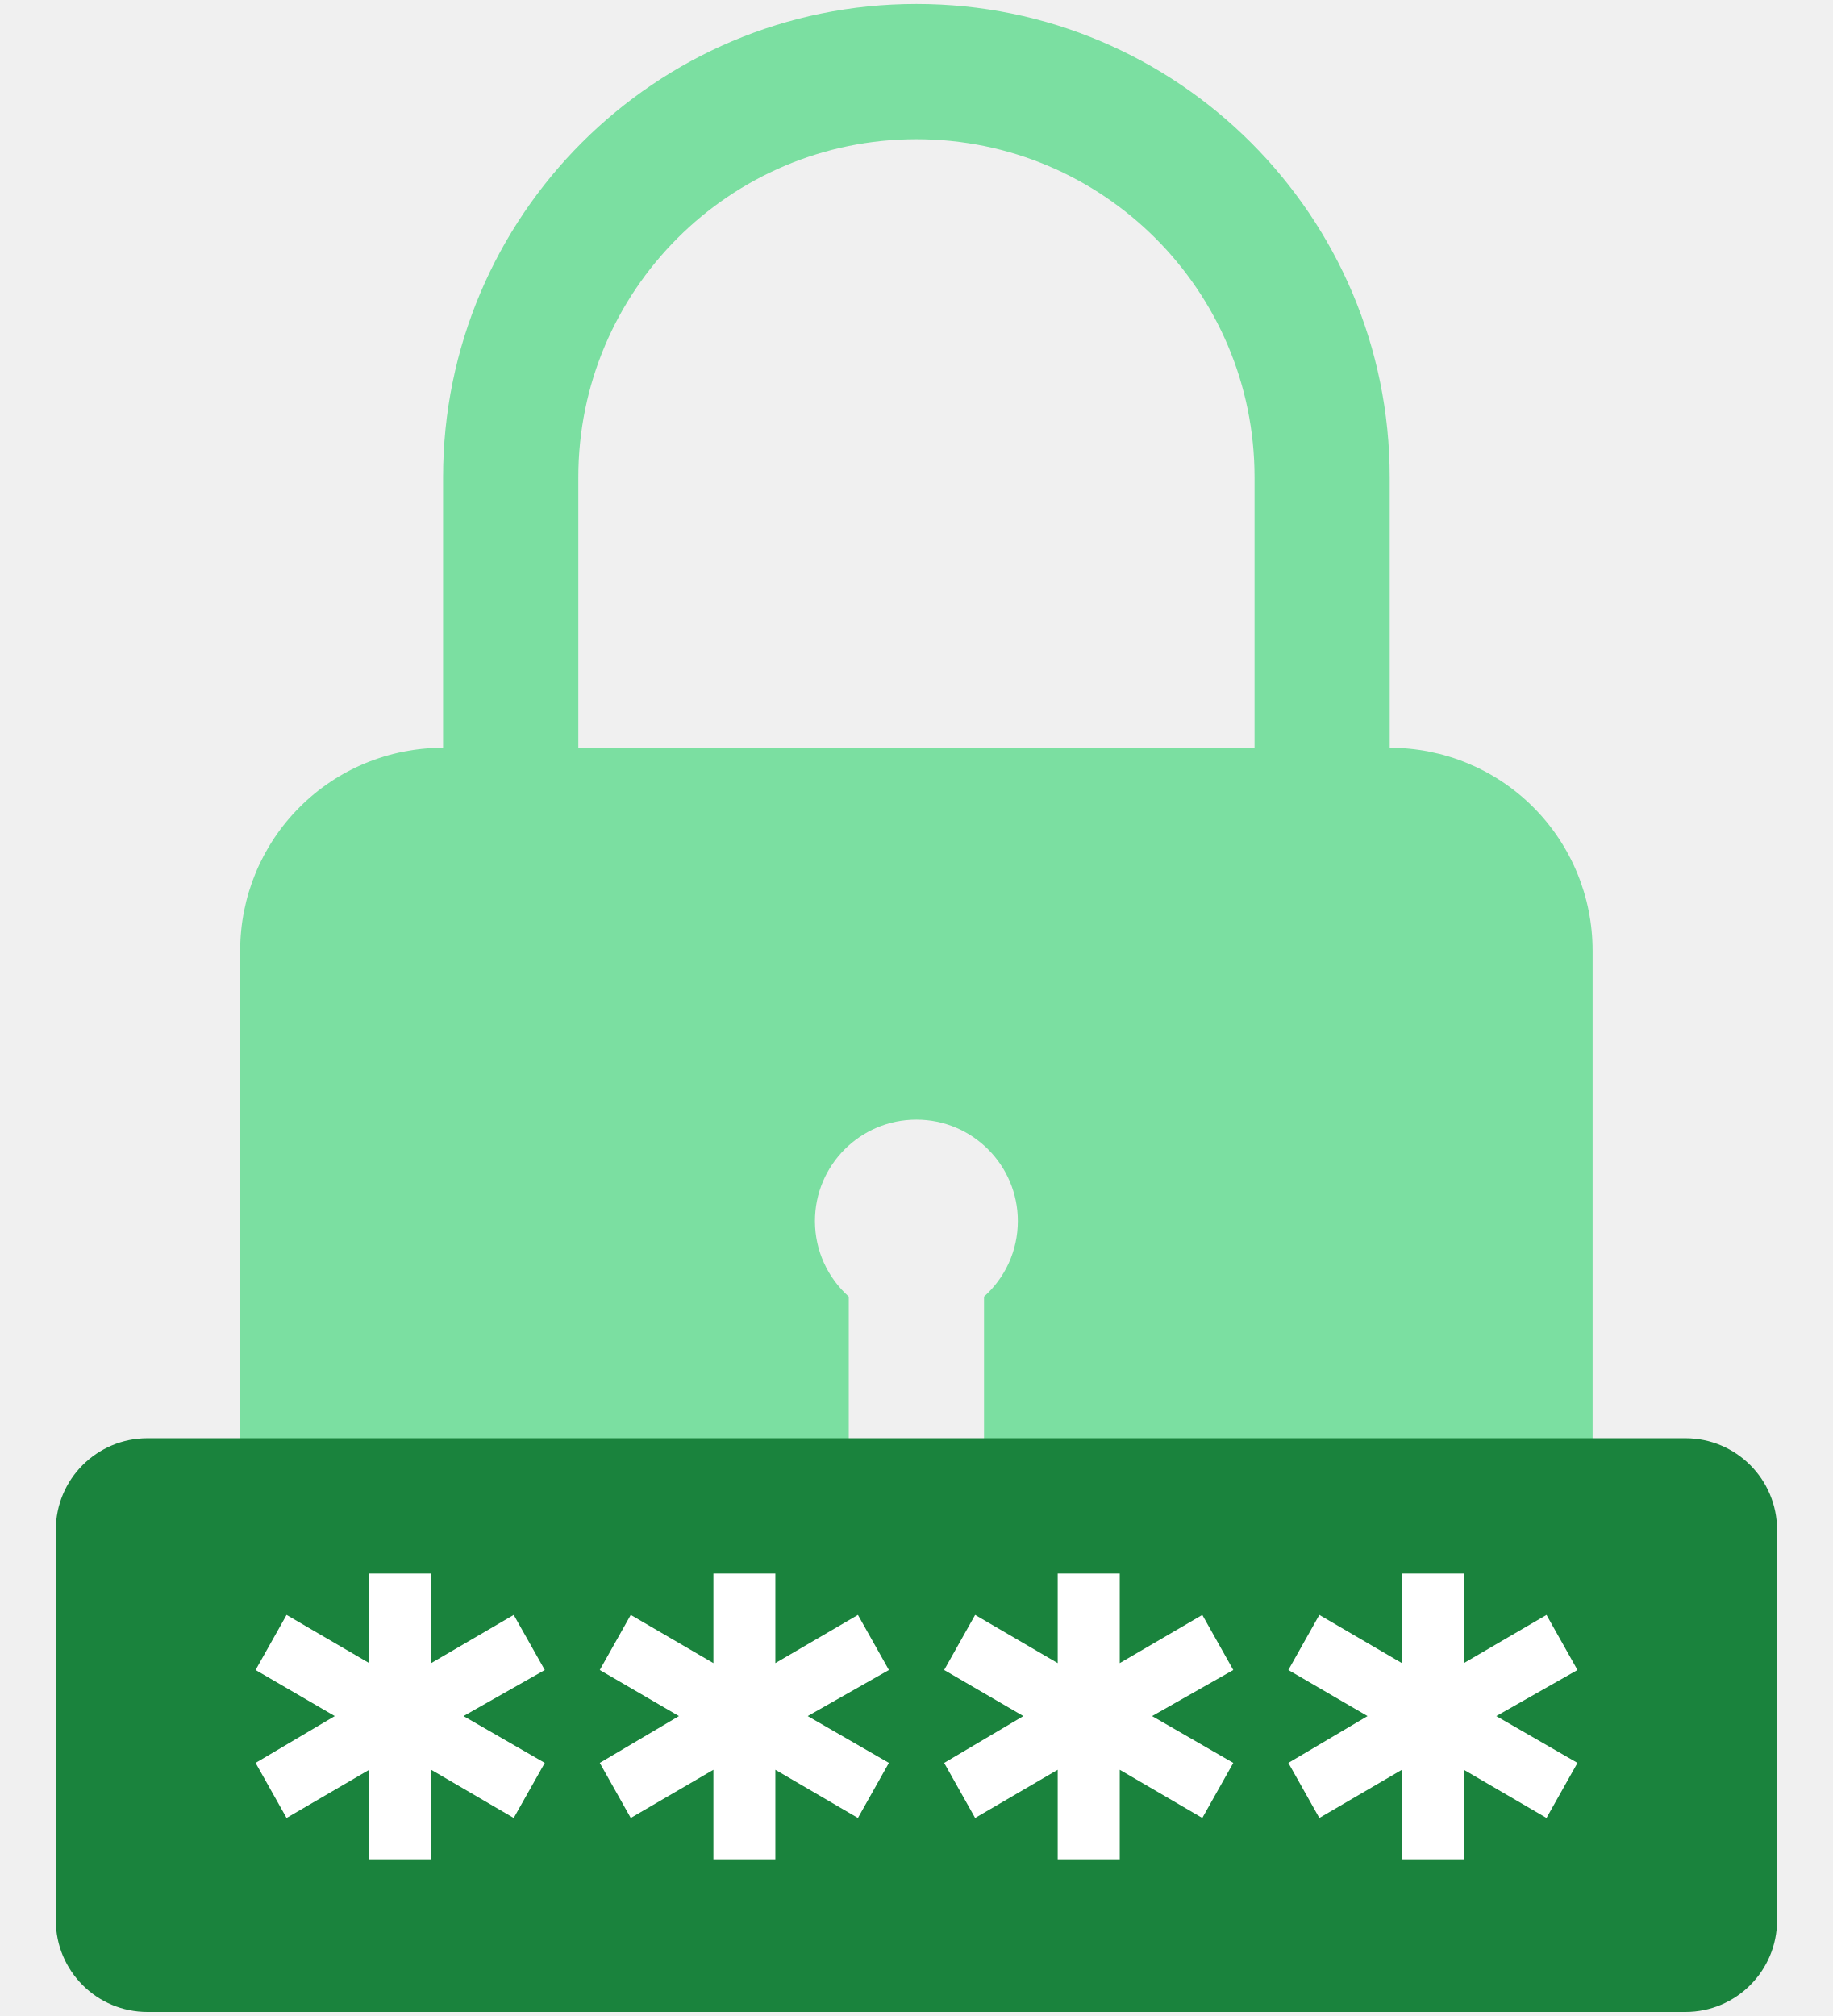
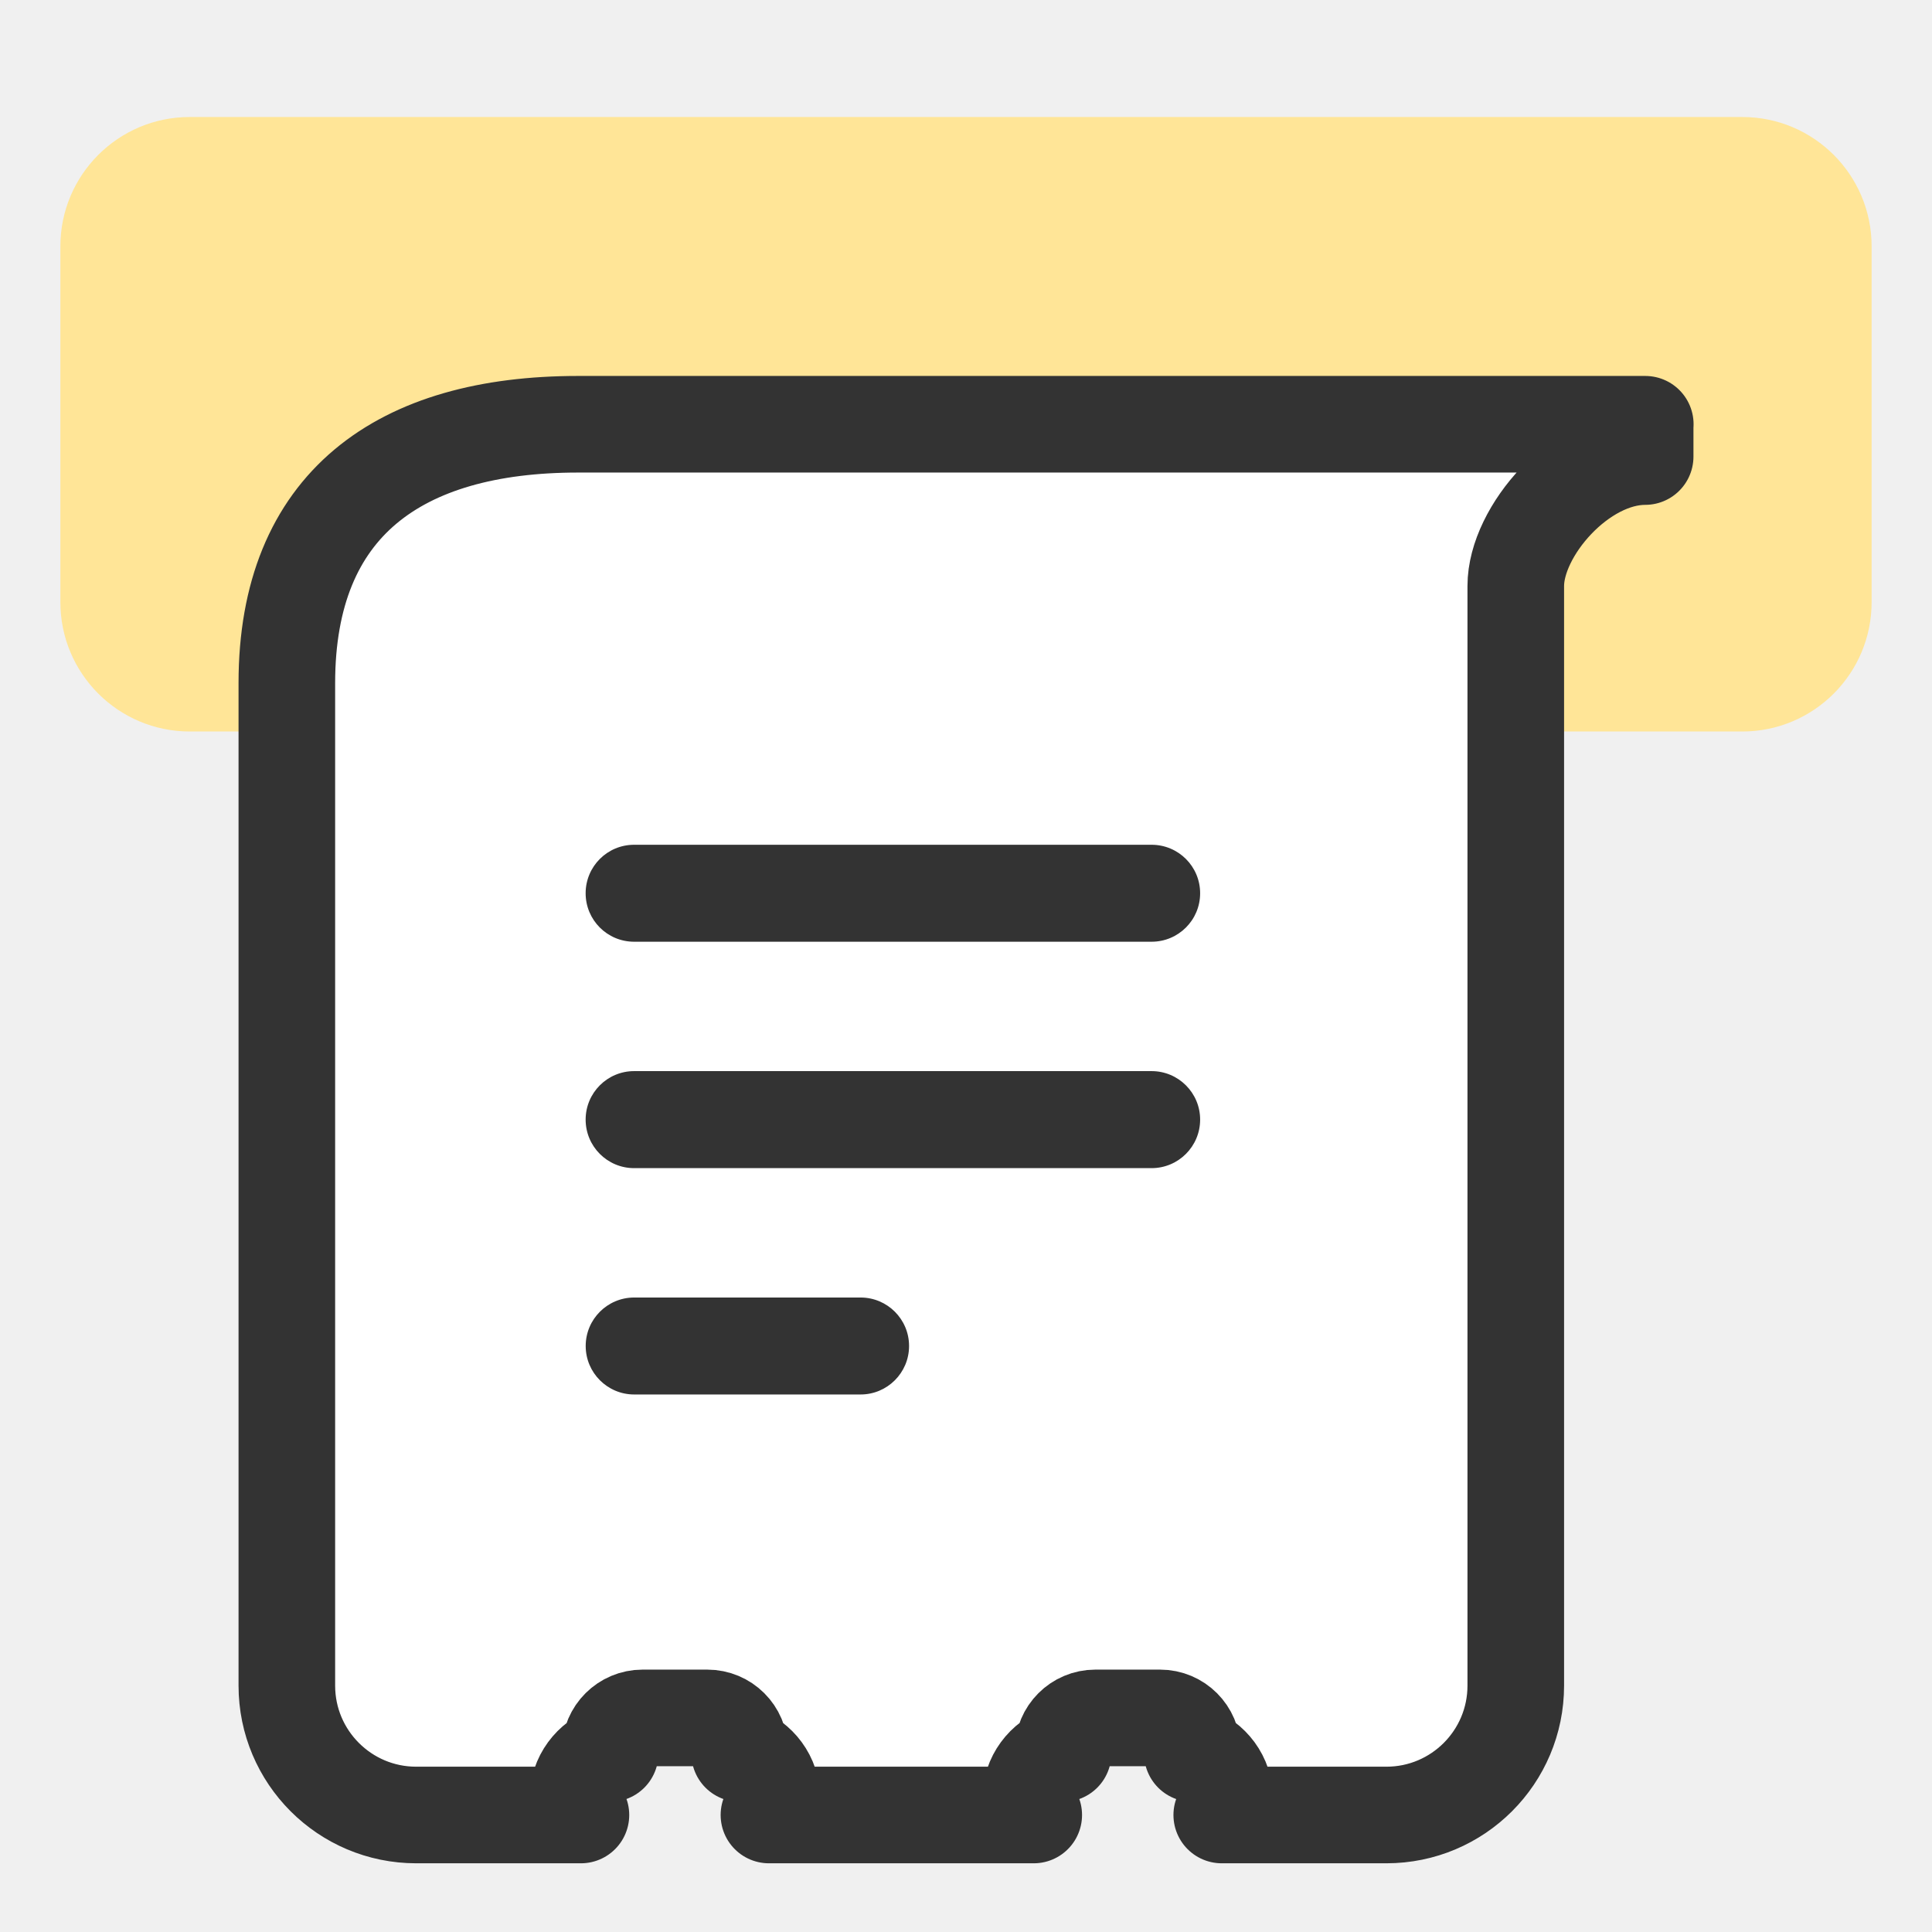
- <svg xmlns="http://www.w3.org/2000/svg" width="20" height="22" viewBox="0 0 20 22" fill="none">
-   <path fill-rule="evenodd" clip-rule="evenodd" d="M15.165 8.16C15.753 8.16 16.316 8.393 16.731 8.808C17.146 9.223 17.379 9.787 17.379 10.373V18.49C17.379 19.077 17.146 19.64 16.731 20.056C16.316 20.471 15.753 20.704 15.165 20.704H4.835C4.247 20.704 3.684 20.471 3.27 20.056C2.854 19.64 2.621 19.077 2.621 18.49V10.373C2.621 9.787 2.854 9.223 3.27 8.808C3.684 8.393 4.247 8.16 4.835 8.16V5.209C4.835 2.357 7.15 0.043 10 0.043C12.851 0.043 15.165 2.357 15.165 5.209V8.16ZM13.69 8.16V5.209C13.69 3.172 12.037 1.519 10 1.519C7.964 1.519 6.311 3.172 6.311 5.209V8.16H13.69ZM9.262 14.15V15.908C9.262 16.315 9.593 16.645 10 16.645C10.408 16.645 10.738 16.315 10.738 15.908V14.15C10.965 13.947 11.107 13.653 11.107 13.325C11.107 12.714 10.611 12.218 10 12.218C9.389 12.218 8.893 12.714 8.893 13.325C8.893 13.653 9.036 13.947 9.262 14.15Z" fill="#13D05C" fill-opacity="0.53" />
-   <rect x="0.609" y="15.695" width="18.783" height="6.261" rx="1" fill="#1A833D" />
-   <path d="M14.059 18.224L14.397 17.623L15.298 18.149V17.172H15.974V18.149L16.876 17.623L17.214 18.224L16.328 18.727L17.214 19.238L16.876 19.839L15.974 19.313V20.29H15.298V19.313L14.397 19.839L14.059 19.238L14.923 18.727L14.059 18.224Z" fill="white" />
-   <path d="M10.303 18.224L10.641 17.623L11.542 18.149V17.172H12.219V18.149L13.12 17.623L13.458 18.224L12.572 18.727L13.458 19.238L13.12 19.839L12.219 19.313V20.29H11.542V19.313L10.641 19.839L10.303 19.238L11.167 18.727L10.303 18.224Z" fill="white" />
-   <path d="M6.545 18.224L6.883 17.623L7.785 18.149V17.172H8.461V18.149L9.362 17.623L9.7 18.224L8.814 18.727L9.7 19.238L9.362 19.839L8.461 19.313V20.29H7.785V19.313L6.883 19.839L6.545 19.238L7.409 18.727L6.545 18.224Z" fill="white" />
-   <path d="M2.789 18.224L3.127 17.623L4.029 18.149V17.172H4.705V18.149L5.606 17.623L5.945 18.224L5.058 18.727L5.945 19.238L5.606 19.839L4.705 19.313V20.29H4.029V19.313L3.127 19.839L2.789 19.238L3.653 18.727L2.789 18.224Z" fill="white" />
+ <svg xmlns="http://www.w3.org/2000/svg" width="32" height="32" viewBox="0 0 32 32" fill="none">
+   <path fill-rule="evenodd" clip-rule="evenodd" d="M3.143 1.938H28.857C30.041 1.938 31 2.897 31 4.081V9.973C31 11.156 30.041 12.116 28.857 12.116H3.143C1.959 12.116 1 11.156 1 9.973V4.081C1 2.897 1.959 1.938 3.143 1.938Z" fill="#FFE597" />
+   <path fill-rule="evenodd" clip-rule="evenodd" d="M27.249 7.027V7.562C26.184 7.562 25.106 8.797 25.106 9.705V27.919C25.106 29.102 24.147 30.062 22.963 30.062H20.236C20.267 29.978 20.286 29.889 20.286 29.794C20.286 29.444 20.06 29.155 19.749 29.044V28.989C19.749 28.693 19.509 28.454 19.214 28.454H18.143C17.847 28.454 17.608 28.694 17.608 28.989V29.044C17.297 29.154 17.071 29.444 17.071 29.794C17.071 29.888 17.091 29.978 17.122 30.062H12.736C12.767 29.978 12.786 29.889 12.786 29.794C12.786 29.444 12.56 29.155 12.251 29.044V28.989C12.251 28.693 12.011 28.454 11.714 28.454H10.643C10.347 28.454 10.106 28.694 10.106 28.989V29.044C9.797 29.154 9.571 29.444 9.571 29.794C9.571 29.888 9.591 29.978 9.622 30.062H6.894C5.71 30.062 4.751 29.102 4.751 27.919V11.313C4.751 8.353 6.614 7.027 9.573 7.027H27.251H27.249Z" fill="white" stroke="#333333" stroke-width="1.6" stroke-linecap="round" stroke-linejoin="round" />
+   <path fill-rule="evenodd" clip-rule="evenodd" d="M14.254 21.491H10.504C10.061 21.491 9.701 21.85 9.701 22.294C9.701 22.737 10.061 23.097 10.504 23.097H14.254C14.697 23.097 15.057 22.737 15.057 22.294C15.057 21.85 14.697 21.491 14.254 21.491ZM19.074 17.741H10.503C10.059 17.741 9.7 18.101 9.7 18.544C9.7 18.988 10.059 19.348 10.503 19.348H19.074C19.518 19.348 19.878 18.988 19.878 18.544C19.878 18.101 19.518 17.741 19.074 17.741ZM10.503 15.598H19.074C19.518 15.598 19.878 15.239 19.878 14.795C19.878 14.351 19.518 13.992 19.074 13.992H10.503C10.059 13.992 9.7 14.351 9.7 14.795C9.7 15.239 10.059 15.598 10.503 15.598Z" fill="#333333" />
</svg>
